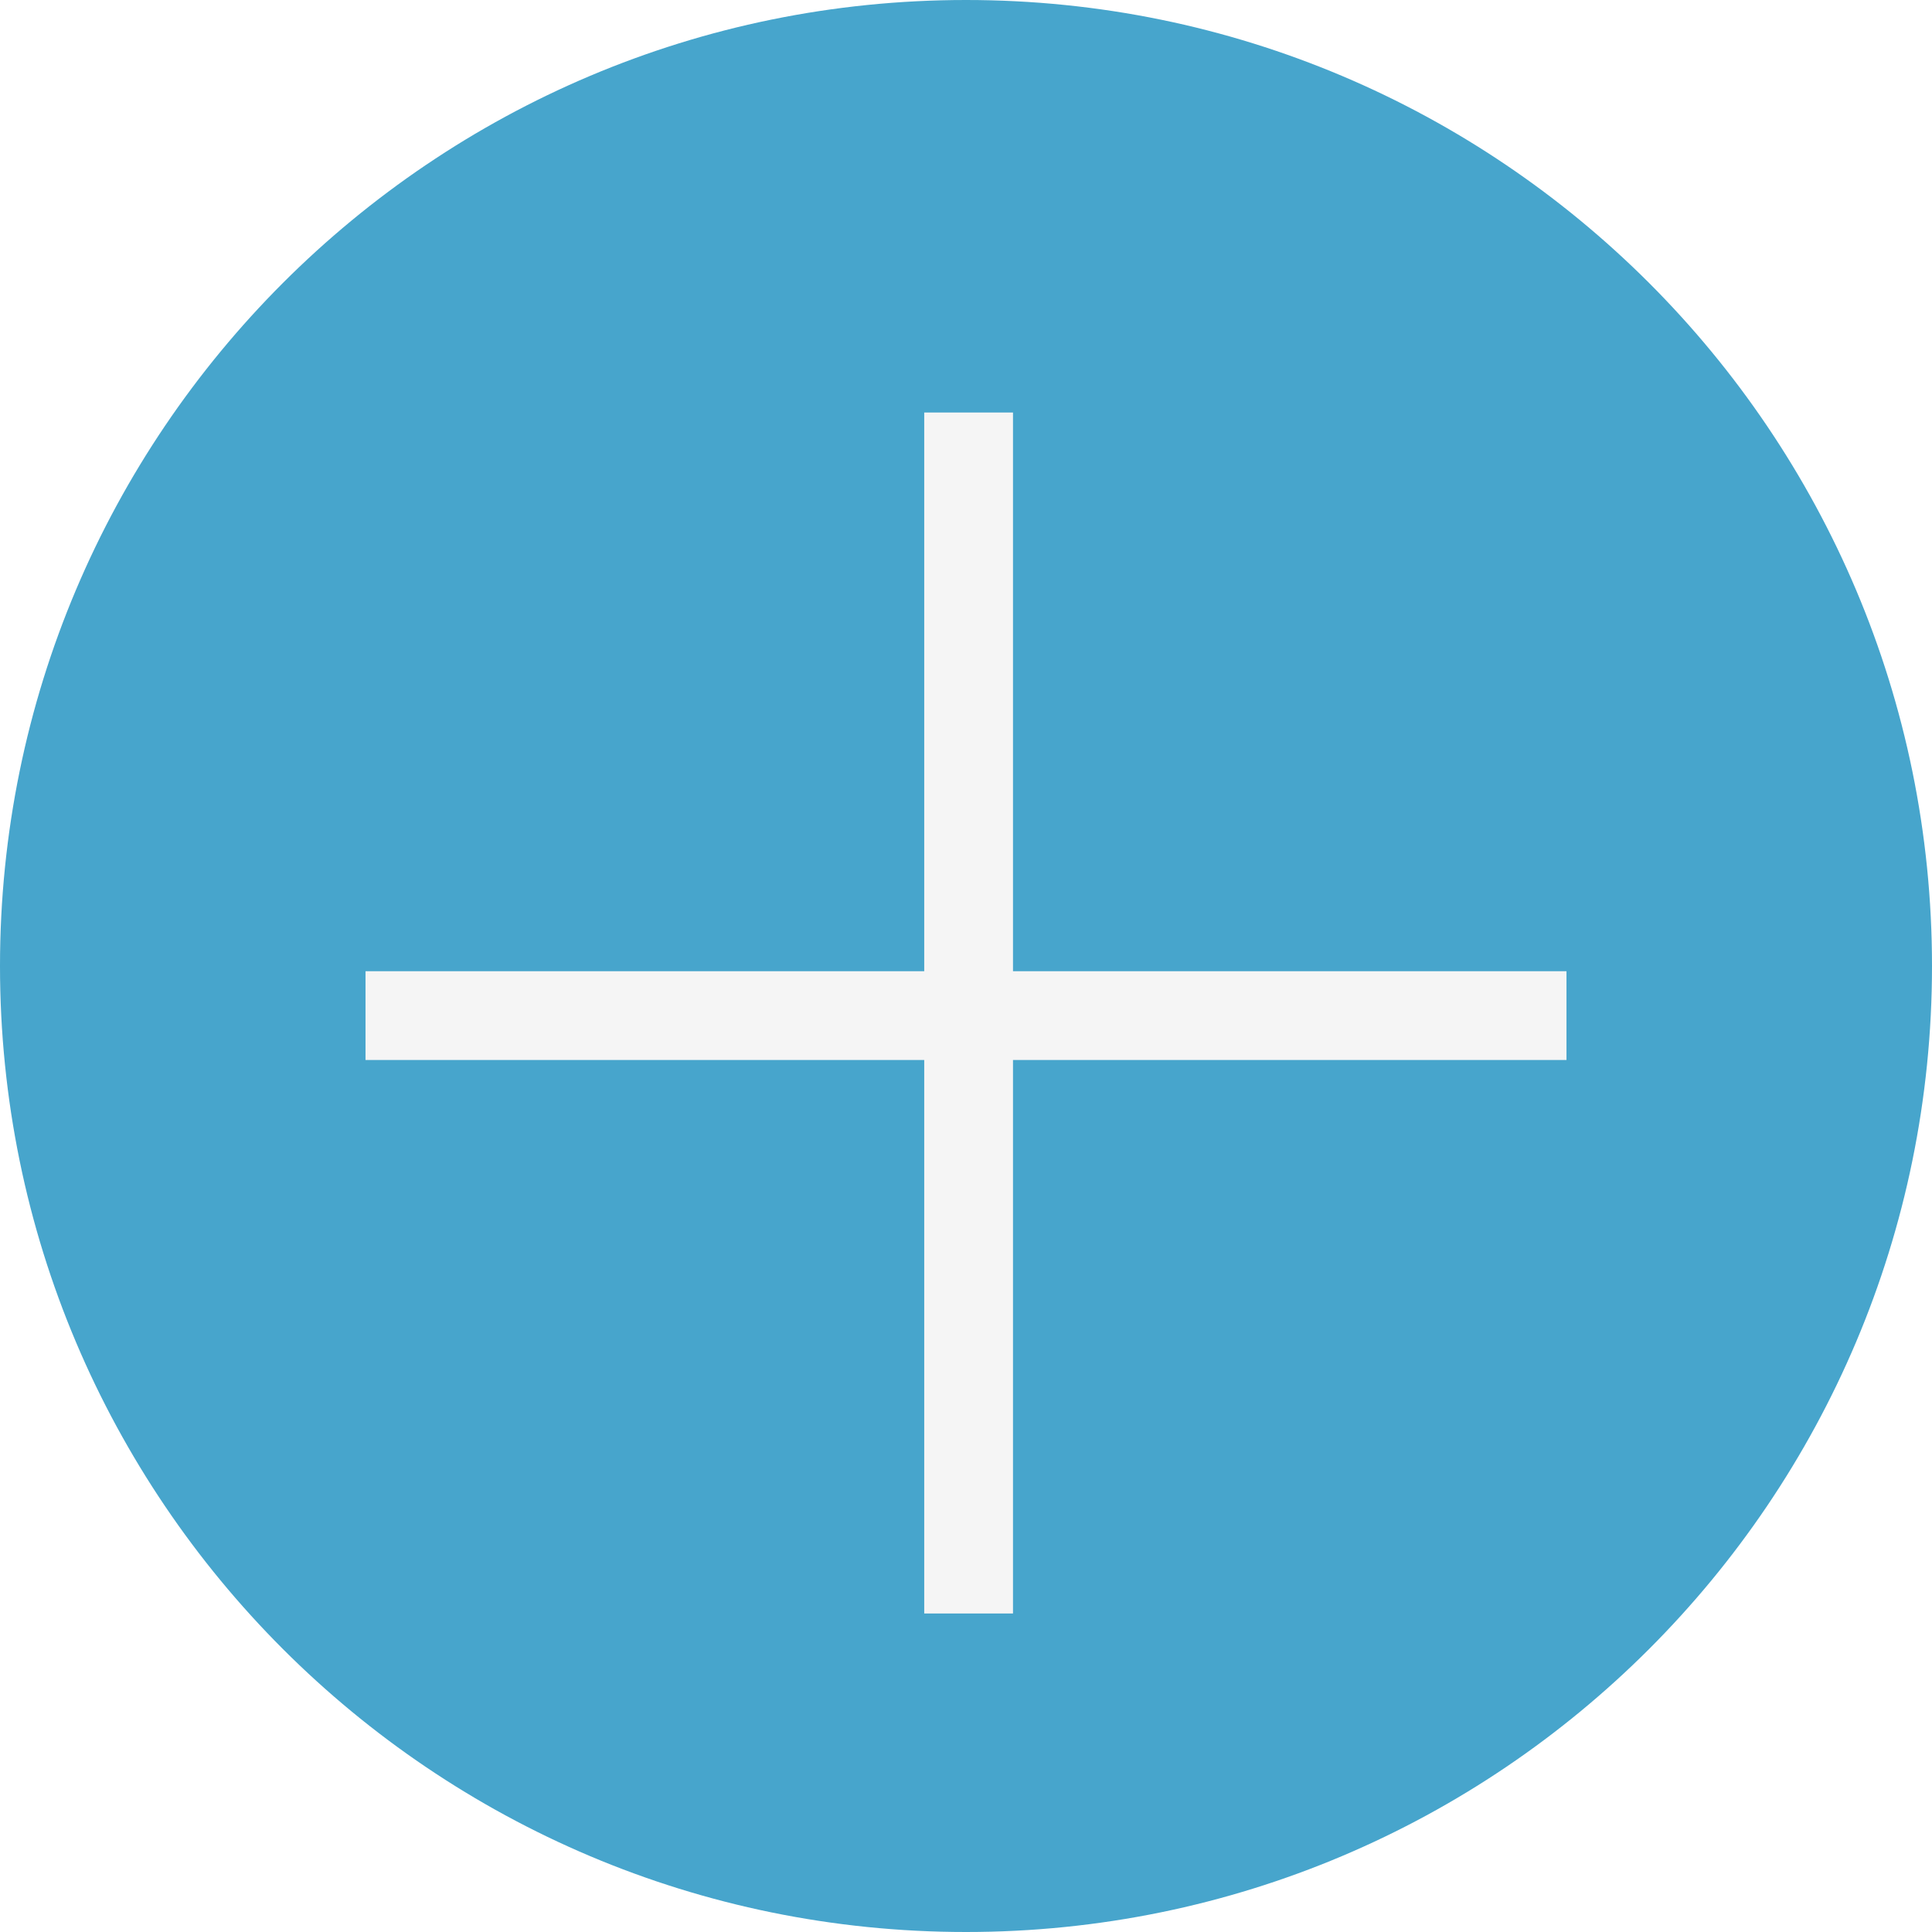
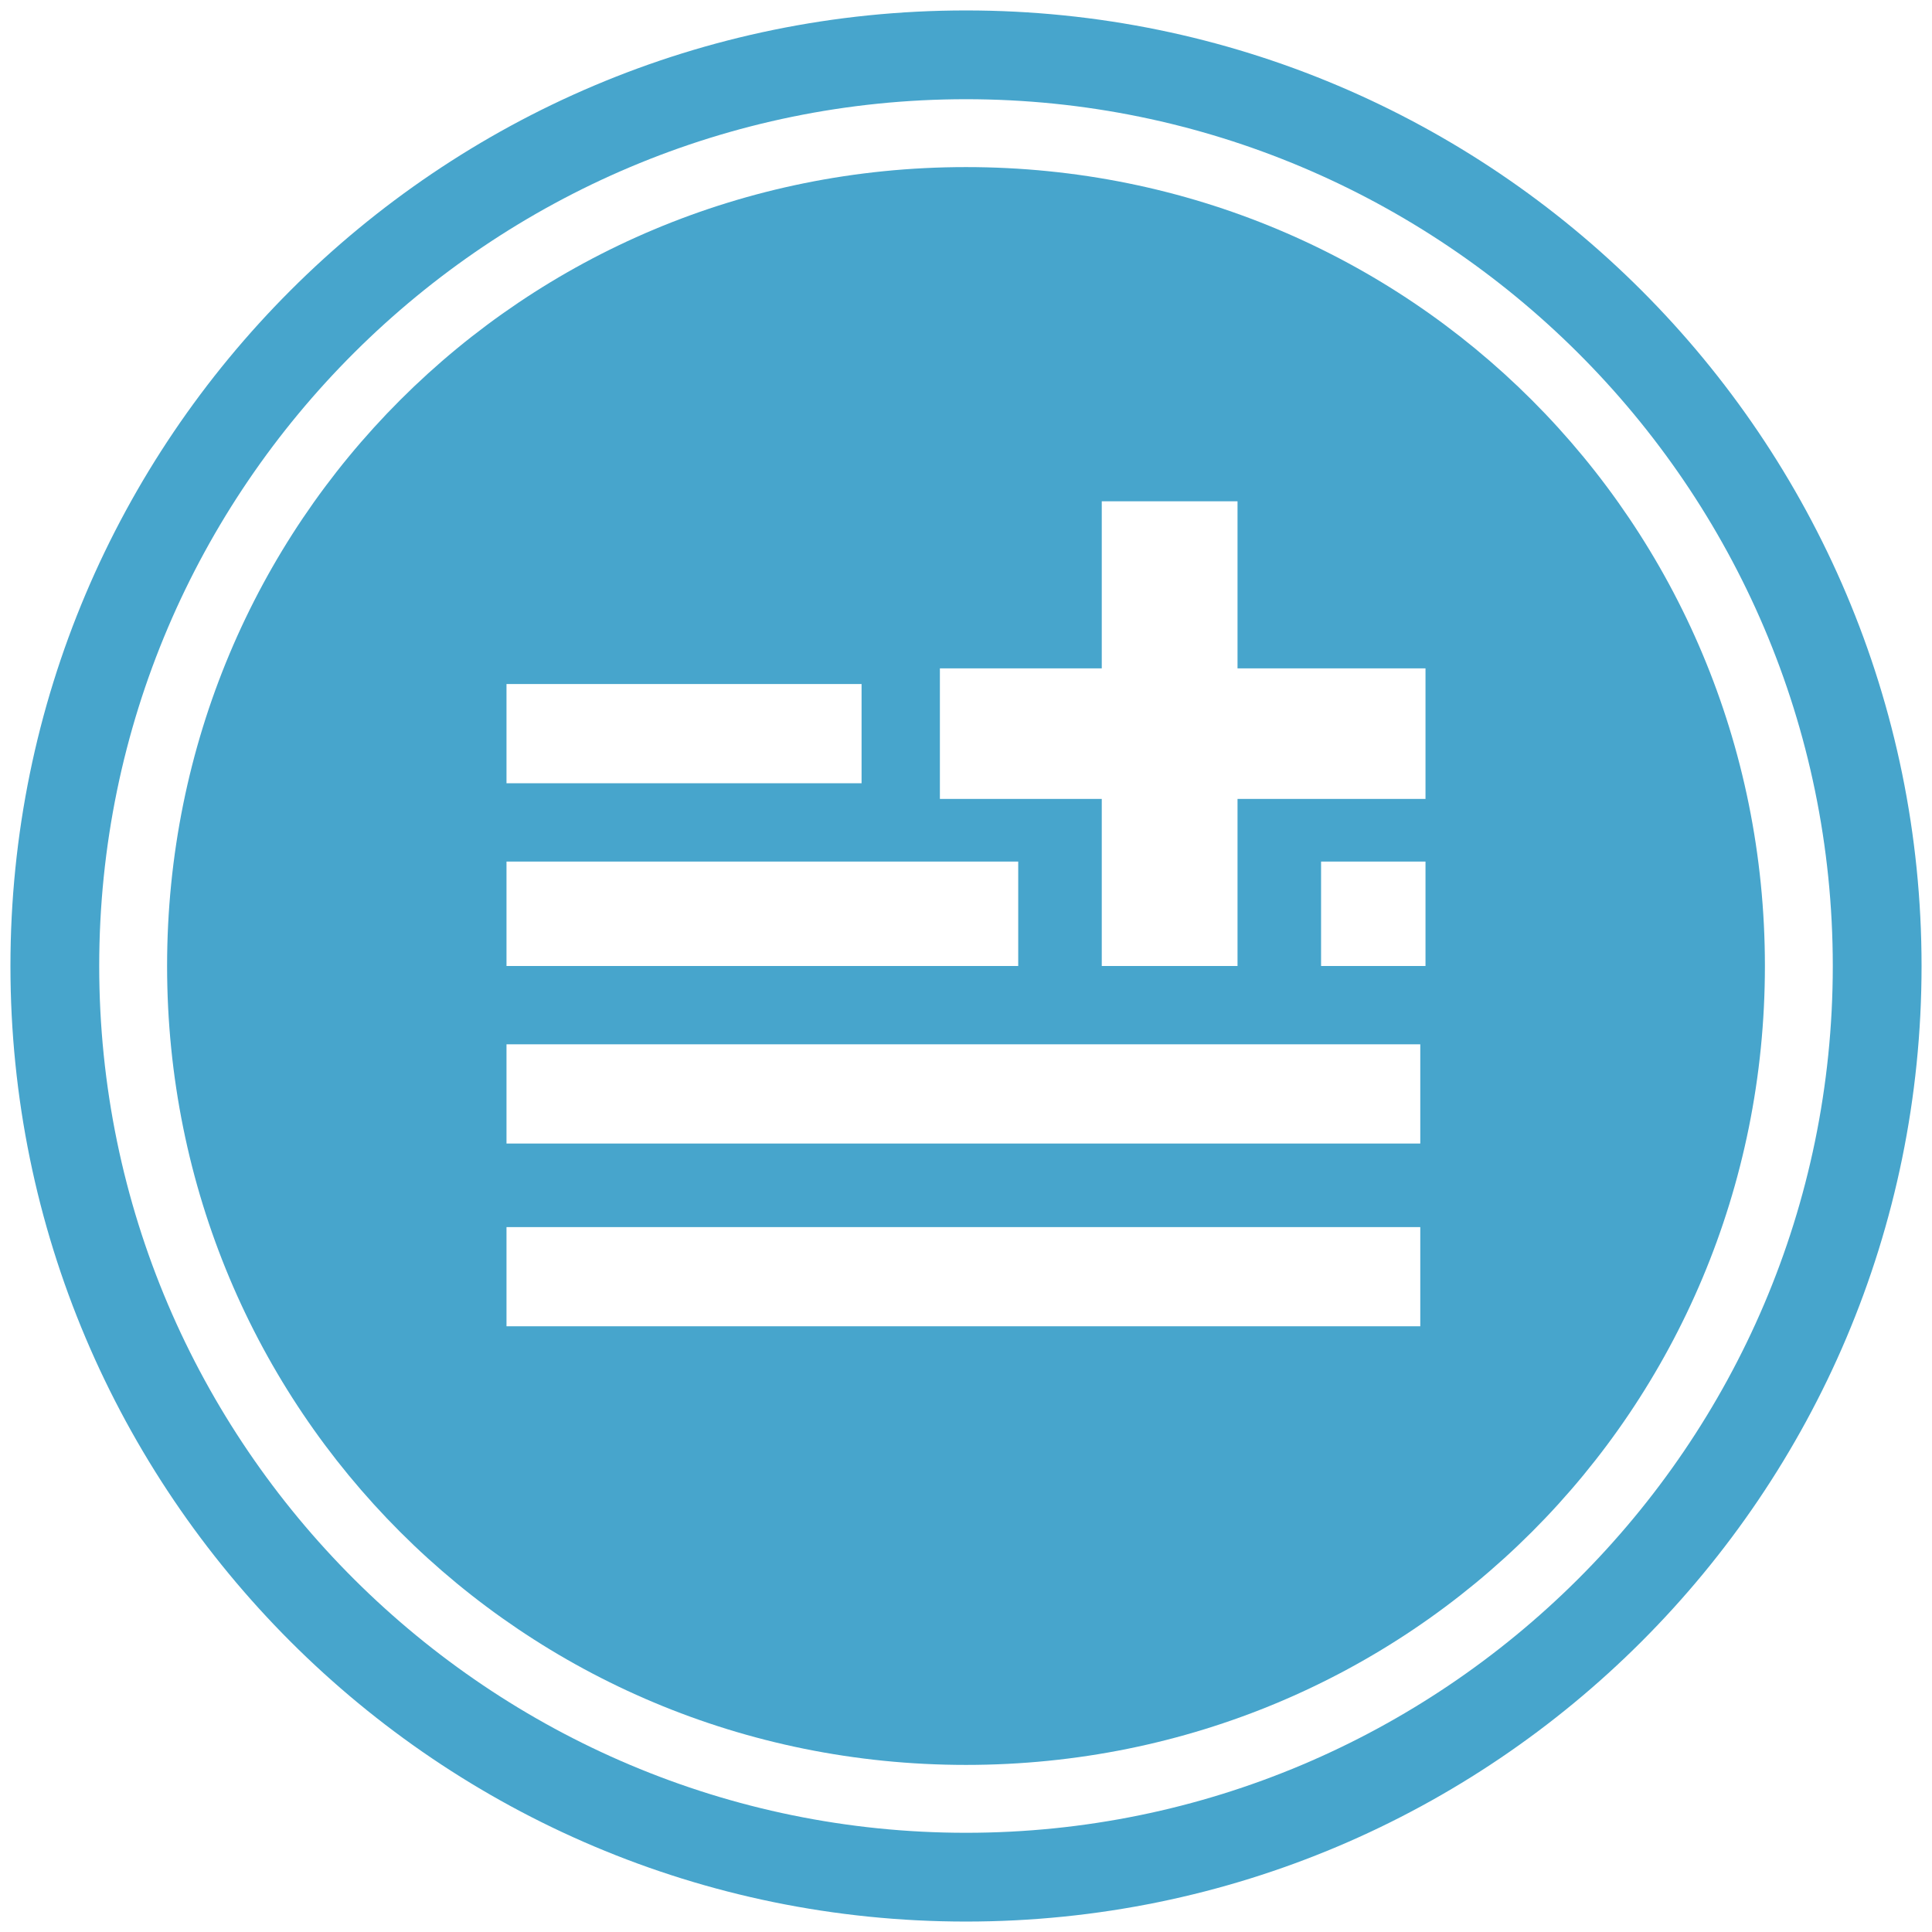
- <svg xmlns="http://www.w3.org/2000/svg" version="1.1" id="圖層_1" x="0px" y="0px" viewBox="0 0 37 37" style="enable-background:new 0 0 37 37;" xml:space="preserve">
+ <svg xmlns="http://www.w3.org/2000/svg" version="1.1" id="圖層_3" x="0px" y="0px" viewBox="0 0 37 37" style="enable-background:new 0 0 37 37;" xml:space="preserve">
  <style type="text/css">
	.st0{fill:#47A5CC;}
- 	.st1{fill:#F5F5F5;}
</style>
-   <circle class="st0" cx="18.5" cy="18.5" r="18.5" />
-   <g>
-     <path class="st1" d="M19.4,18.6H30v1.7H19.4v10.6h-1.7V20.3H7v-1.7h10.7V7.9h1.7V18.6z" />
-   </g>
+   <path class="st0" d="M18.5,3.2C10,3.2,3.2,10,3.2,18.5S10,33.8,18.5,33.8S33.8,27,33.8,18.5S27,3.2,18.5,3.2z M9.7,13.1h6.8v1.9H9.7  V13.1z M9.7,16.5h9.8v2H9.7V16.5z M27.3,25.4H9.7v-1.9h17.5V25.4z M27.3,21.9H9.7V20h17.5V21.9z M27.3,18.5h-2v-2h2V18.5z   M27.3,15.3h-3.6v3.2h-2.6v-3.2H18v-2.5h3.1V9.6h2.6v3.2h3.6V15.3z" />
+   <path class="st0" d="M18.5,0.2C8.4,0.2,0.2,8.4,0.2,18.5s8.2,18.3,18.3,18.3s18.3-8.2,18.3-18.3S28.6,0.2,18.5,0.2z M18.5,35.1  c-9.1,0-16.6-7.4-16.6-16.6S9.4,1.9,18.5,1.9s16.6,7.4,16.6,16.6S27.6,35.1,18.5,35.1z" />
</svg>
